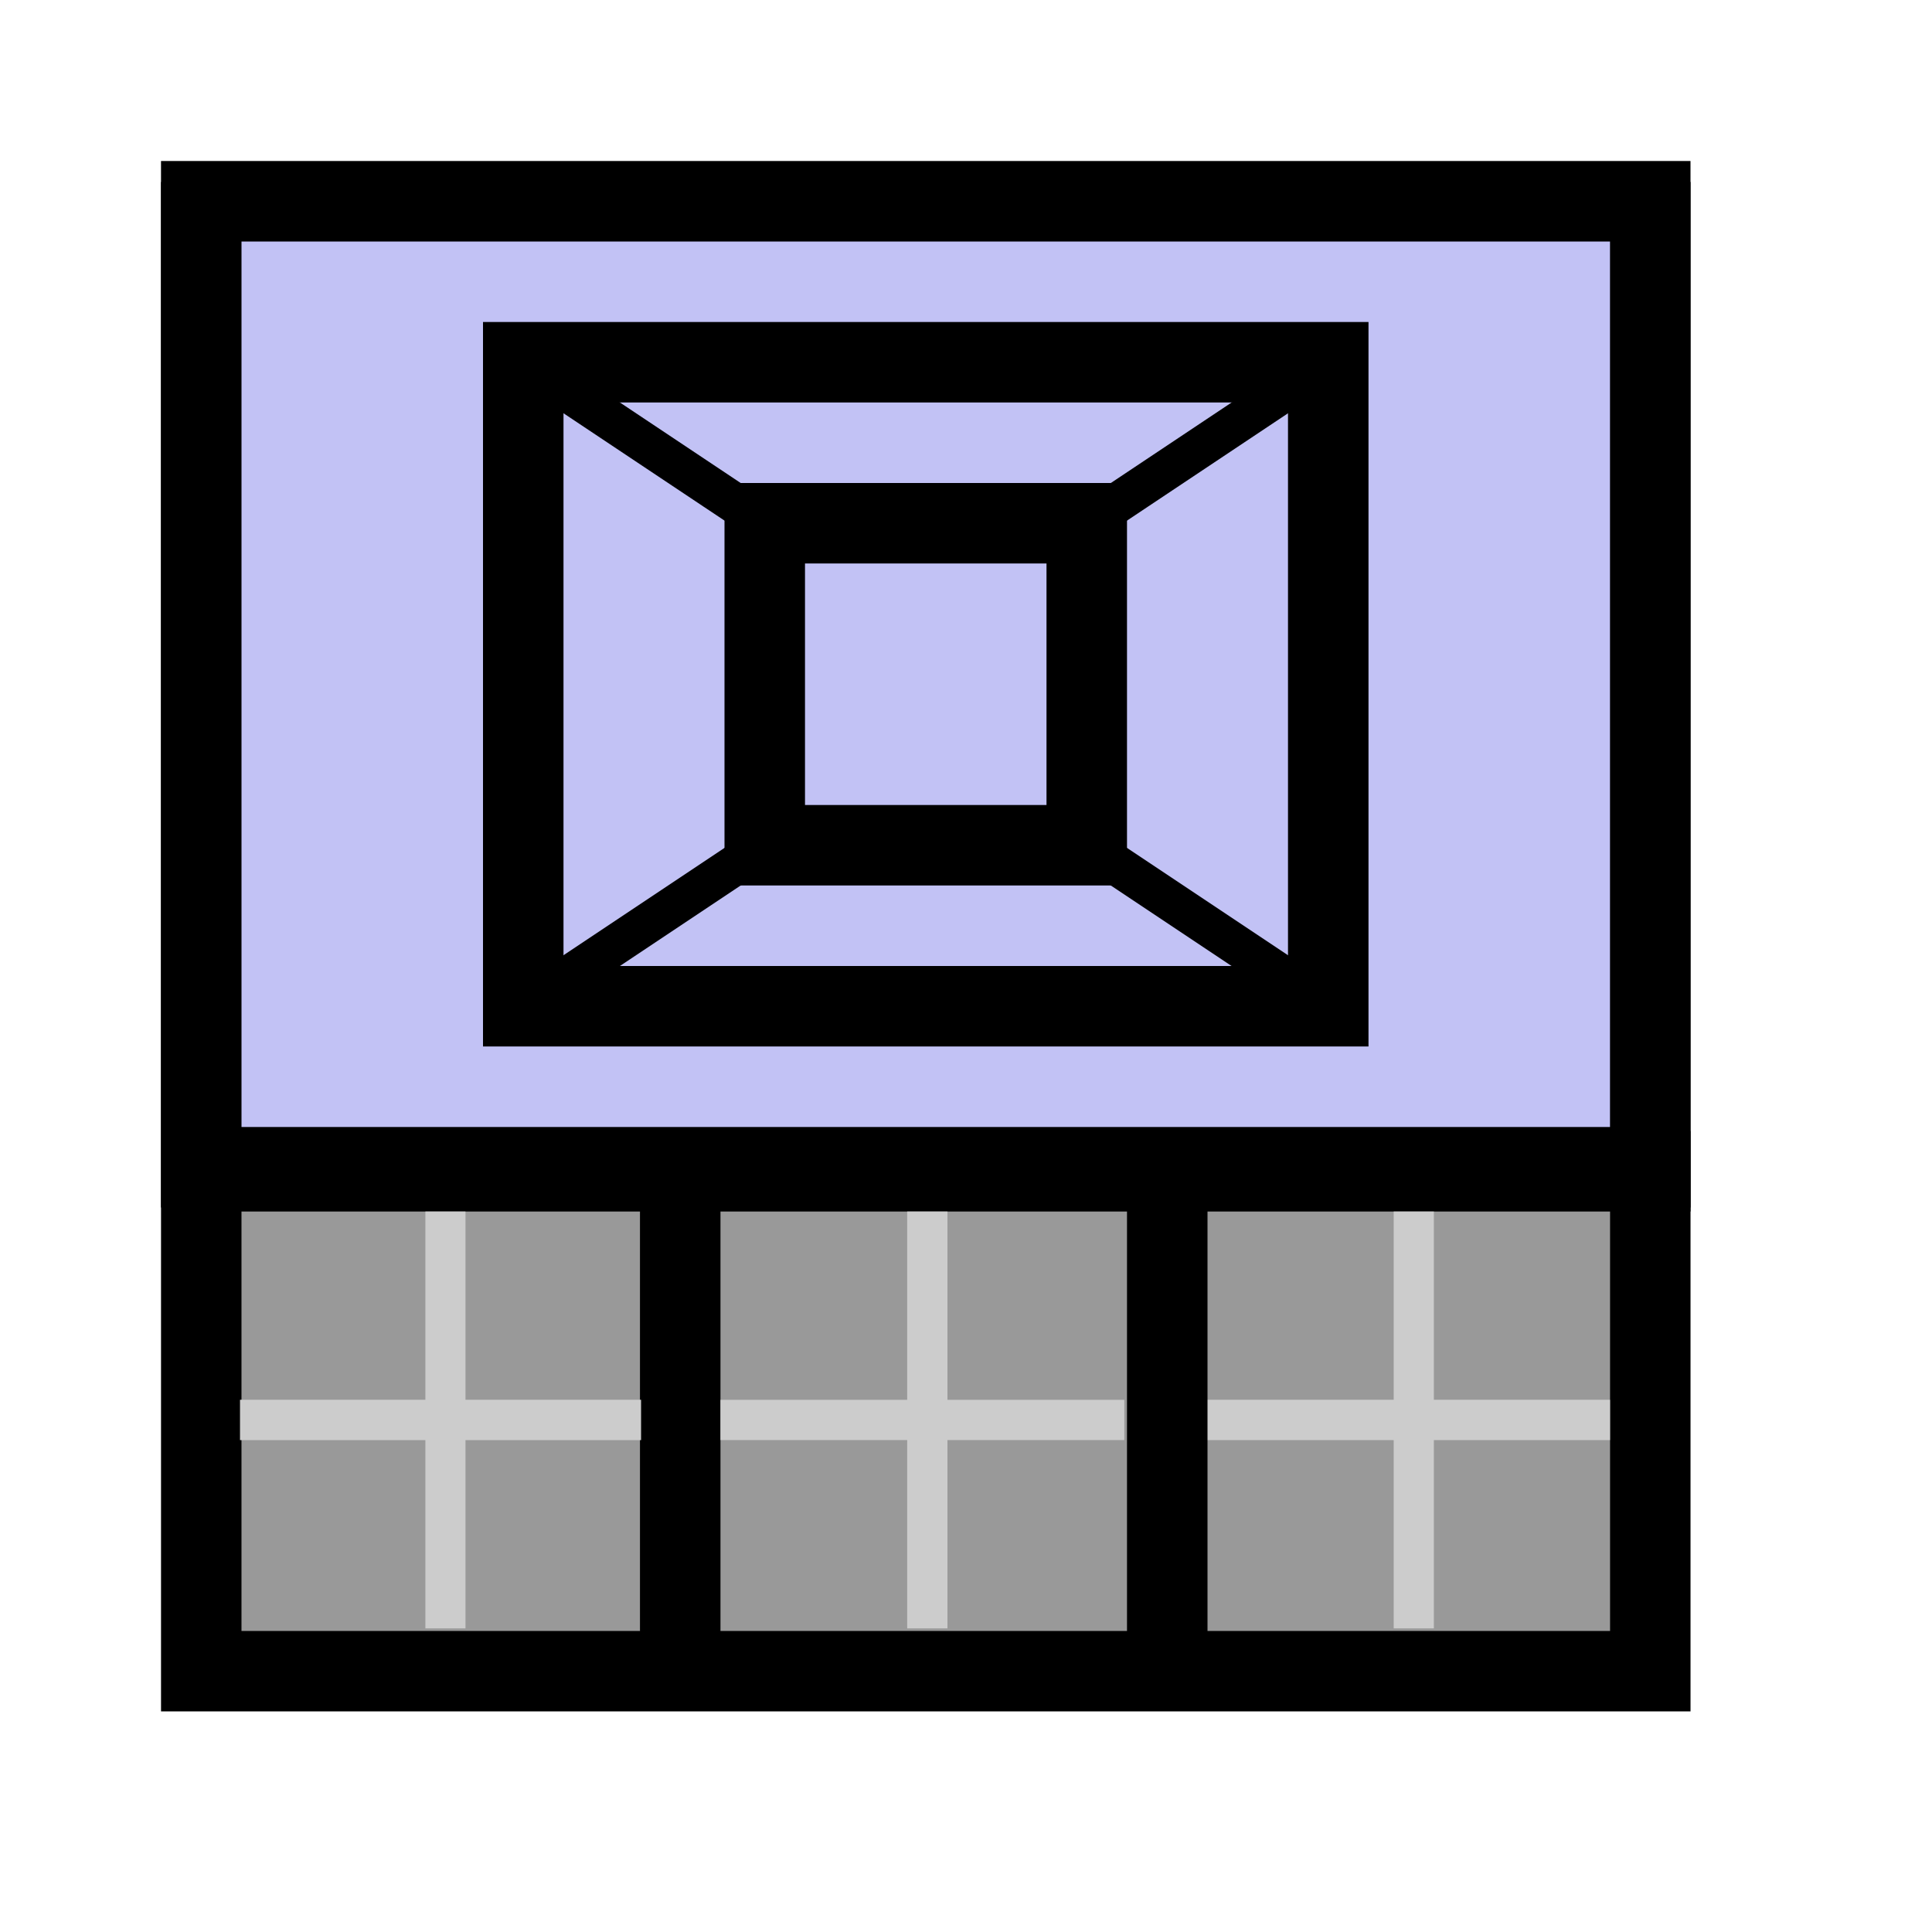
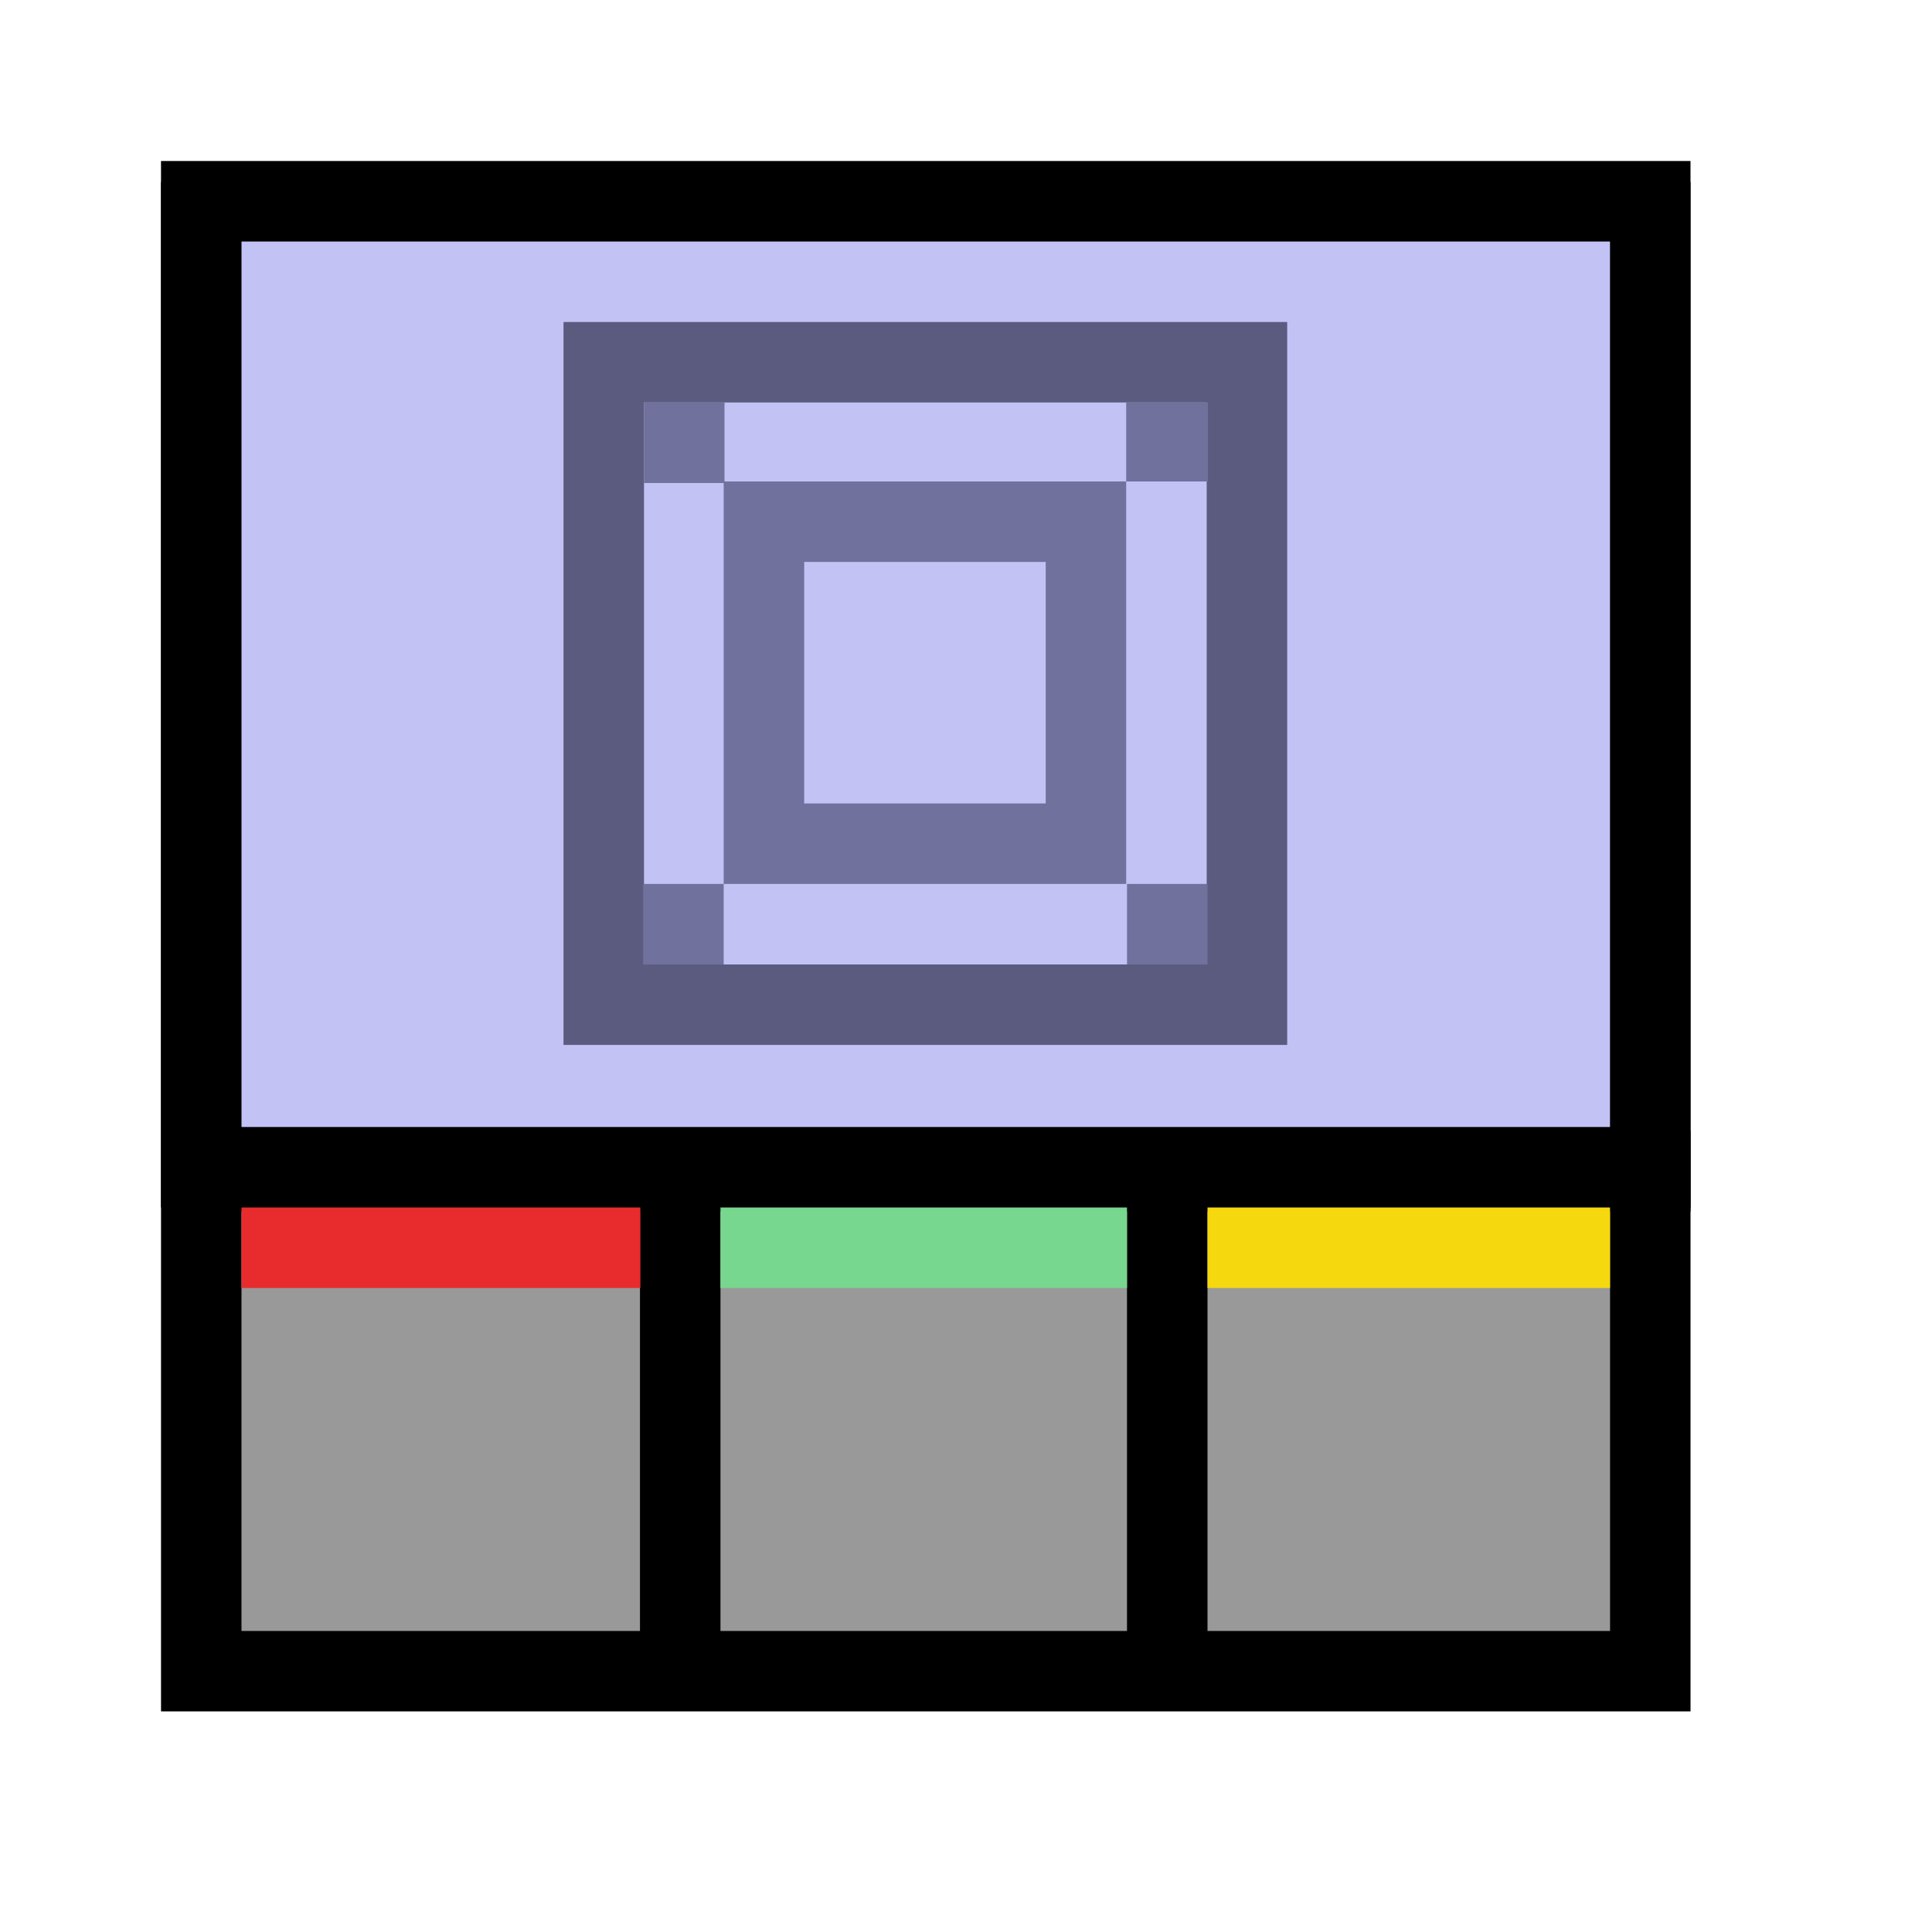
<svg xmlns="http://www.w3.org/2000/svg" width="48" height="48" viewBox="0 0 48 48" version="1.1" id="svg1" xml:space="preserve">
  <defs id="defs1" />
  <g id="layer2">
    <rect style="fill:#999999;fill-opacity:1;stroke:#000000;stroke-width:1.999;stroke-linecap:round;stroke-linejoin:miter;stroke-dasharray:none;stroke-opacity:1;paint-order:fill markers stroke" id="rect1" width="36.001" height="36" x="5" y="5.52" />
    <path style="fill:none;stroke:#000000;stroke-width:2;stroke-linecap:butt;stroke-linejoin:miter;stroke-dasharray:none;stroke-opacity:1" d="M 16.9,29.082 V 41" id="path3" />
    <path style="fill:none;stroke:#000000;stroke-width:2;stroke-linecap:butt;stroke-linejoin:miter;stroke-dasharray:none;stroke-opacity:1" d="M 29,29.082 V 41" id="path3-8" />
    <path style="fill:none;stroke:#000000;stroke-width:2;stroke-linecap:butt;stroke-linejoin:miter;stroke-dasharray:none;stroke-opacity:1" d="M 42,29.1 H 4.078" id="path3-7" />
    <rect style="fill:#c2c2f5;stroke:#000000;stroke-width:2;stroke-linecap:round;stroke-linejoin:miter;stroke-dasharray:none;stroke-opacity:1;paint-order:fill markers stroke" id="rect4" width="36" height="24" x="5" y="5" />
-     <rect style="fill:none;stroke:#000000;stroke-width:2;stroke-linecap:round;stroke-dasharray:none;stroke-dashoffset:2.2;stroke-opacity:1;paint-order:fill markers stroke" id="rect3" width="8" height="8" x="19" y="13" />
-     <rect style="fill:none;stroke:#000000;stroke-width:2;stroke-linecap:round;stroke-dasharray:none;stroke-dashoffset:2.2;stroke-opacity:1;paint-order:fill markers stroke" id="rect3-1" width="20" height="16" x="13" y="9" />
-     <path style="fill:none;stroke:#000000;stroke-width:1px;stroke-linecap:butt;stroke-linejoin:miter;stroke-opacity:1" d="m 13,25 6,-4" id="path2" />
-     <path style="fill:none;stroke:#000000;stroke-width:1px;stroke-linecap:butt;stroke-linejoin:miter;stroke-opacity:1" d="m 13,9 6,4" id="path4" />
-     <path style="fill:none;stroke:#000000;stroke-width:1px;stroke-linecap:butt;stroke-linejoin:miter;stroke-opacity:1" d="M 27,13 33,9" id="path5" />
-     <path style="fill:none;stroke:#000000;stroke-width:1px;stroke-linecap:butt;stroke-linejoin:miter;stroke-opacity:1" d="M 33,25 27,21" id="path6" />
-     <g id="g8" style="fill:#c8c8e6;stroke:#cccccc">
+     <g id="g8" style="display:none;fill:#c8c8e6;stroke:#cccccc">
      <path style="fill:#c8c8e6;stroke:#cccccc;stroke-width:1px;stroke-linecap:butt;stroke-linejoin:miter;stroke-opacity:1" d="M 23.039,30.1 V 40.457" id="path7" />
      <path style="fill:#c8c8e6;stroke:#cccccc;stroke-width:1px;stroke-linecap:butt;stroke-linejoin:miter;stroke-opacity:1" d="m 17.9,35.278 10.033,10e-7" id="path8" />
    </g>
-     <g id="g8-5" transform="matrix(0.9932052,0,0,1,-11.8158,0)" style="stroke-width:1.003;fill:#c8c8e6;stroke:#cccccc">
+     <g id="g8-5" transform="matrix(0.9932052,0,0,1,-11.8158,0)" style="display:none;fill:#c8c8e6;stroke:#cccccc;stroke-width:1.003">
      <path style="fill:#c8c8e6;stroke:#cccccc;stroke-width:1.003px;stroke-linecap:butt;stroke-linejoin:miter;stroke-opacity:1" d="M 23.039,30.1 V 40.457" id="path7-1" />
      <path style="fill:#c8c8e6;stroke:#cccccc;stroke-width:1.003px;stroke-linecap:butt;stroke-linejoin:miter;stroke-opacity:1" d="m 17.9,35.278 10.033,10e-7" id="path8-2" />
    </g>
-     <g id="g8-55" transform="matrix(0.9961621,0,0,1,12.1743,0)" style="stroke-width:1.002;fill:#c8c8e6;stroke:#cccccc">
+     <g id="g8-55" transform="matrix(0.9961621,0,0,1,12.1743,0)" style="display:none;fill:#c8c8e6;stroke:#cccccc;stroke-width:1.002">
      <path style="fill:#c8c8e6;stroke:#cccccc;stroke-width:1.002px;stroke-linecap:butt;stroke-linejoin:miter;stroke-opacity:1" d="M 23.039,30.1 V 40.457" id="path7-0" />
      <path style="fill:#c8c8e6;stroke:#cccccc;stroke-width:1.002px;stroke-linecap:butt;stroke-linejoin:miter;stroke-opacity:1" d="m 17.9,35.278 10.033,10e-7" id="path8-5" />
    </g>
+     <rect style="fill:#e82b2c;stroke-width:1;stroke-linecap:round;stroke-dashoffset:2.2;paint-order:fill markers stroke" id="rect2" width="9.909" height="2" x="6" y="30" />
+     <rect style="fill:#77d78e;fill-opacity:1;stroke-width:1;stroke-linecap:round;stroke-dashoffset:2.2;paint-order:fill markers stroke" id="rect2-6" width="10.1" height="2" x="17.9" y="30" />
+     <rect style="fill:#f6d80e;fill-opacity:1;stroke-width:1;stroke-linecap:round;stroke-dashoffset:2.2;paint-order:fill markers stroke" id="rect2-3" width="10" height="2" x="30" y="30" />
+     <rect style="fill:none;stroke:#71719e;stroke-width:2;stroke-linecap:round;stroke-dasharray:none;stroke-dashoffset:2.2;stroke-opacity:1;paint-order:fill markers stroke" id="rect3" width="8" height="8" x="-20.961" y="18.98" transform="rotate(-90)" />
+     <rect style="fill:none;stroke:#5b5b80;stroke-width:2;stroke-linecap:round;stroke-dasharray:none;stroke-dashoffset:2.2;stroke-opacity:1;paint-order:fill markers stroke" id="rect3-1" width="15.961" height="15.98" x="-24.961" y="15" transform="rotate(-90)" />
+     <rect style="fill:#71719e;stroke:#71719e;stroke-width:0.5;stroke-linecap:round;paint-order:fill markers stroke" id="rect5" width="1.531" height="1.461" x="28.23" y="10.25" />
+     <rect style="fill:#71719e;stroke:#71719e;stroke-width:0.5;stroke-linecap:round;paint-order:fill markers stroke" id="rect5-7" width="1.5" height="1.5" x="28.25" y="22.211" />
+     <rect style="fill:#71719e;stroke:#71719e;stroke-width:0.5;stroke-linecap:round;paint-order:fill markers stroke" id="rect5-9" width="1.5" height="1.5" x="16.25" y="10.25" />
+     <rect style="fill:#71719e;stroke:#71719e;stroke-width:0.5;stroke-linecap:round;paint-order:fill markers stroke" id="rect5-7-8" width="1.5" height="1.5" x="16.23" y="22.211" />
  </g>
</svg>
